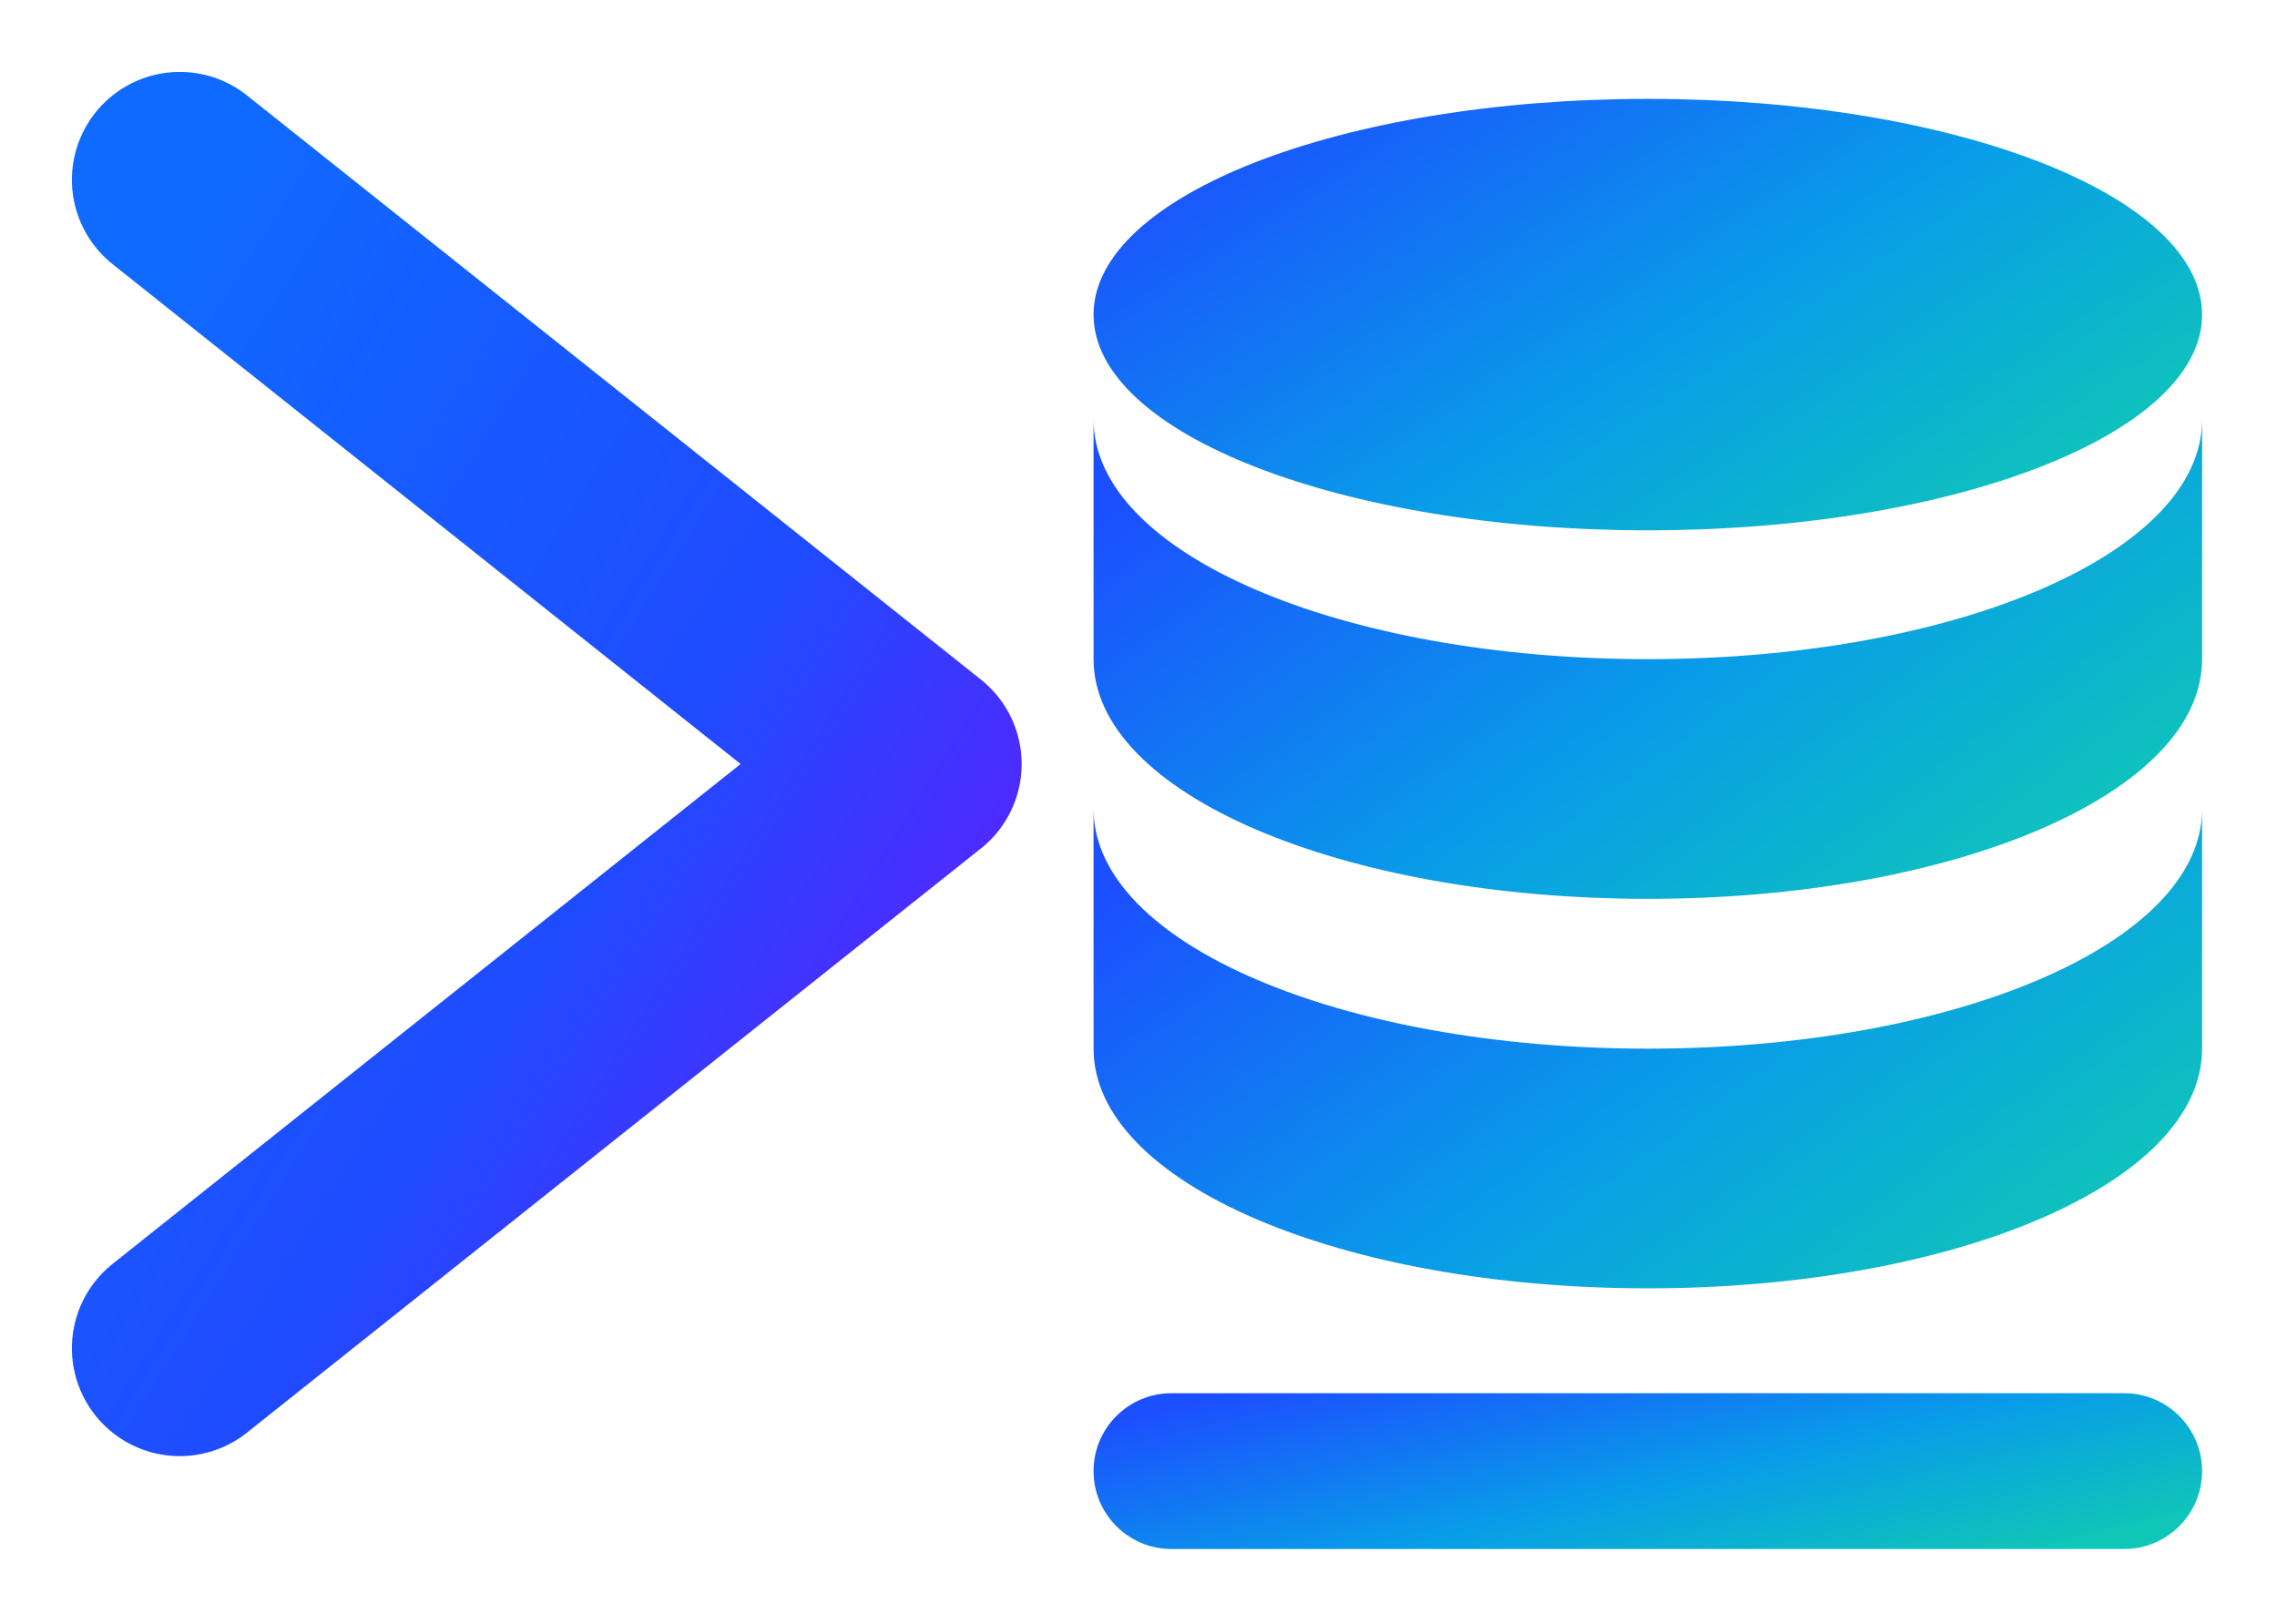
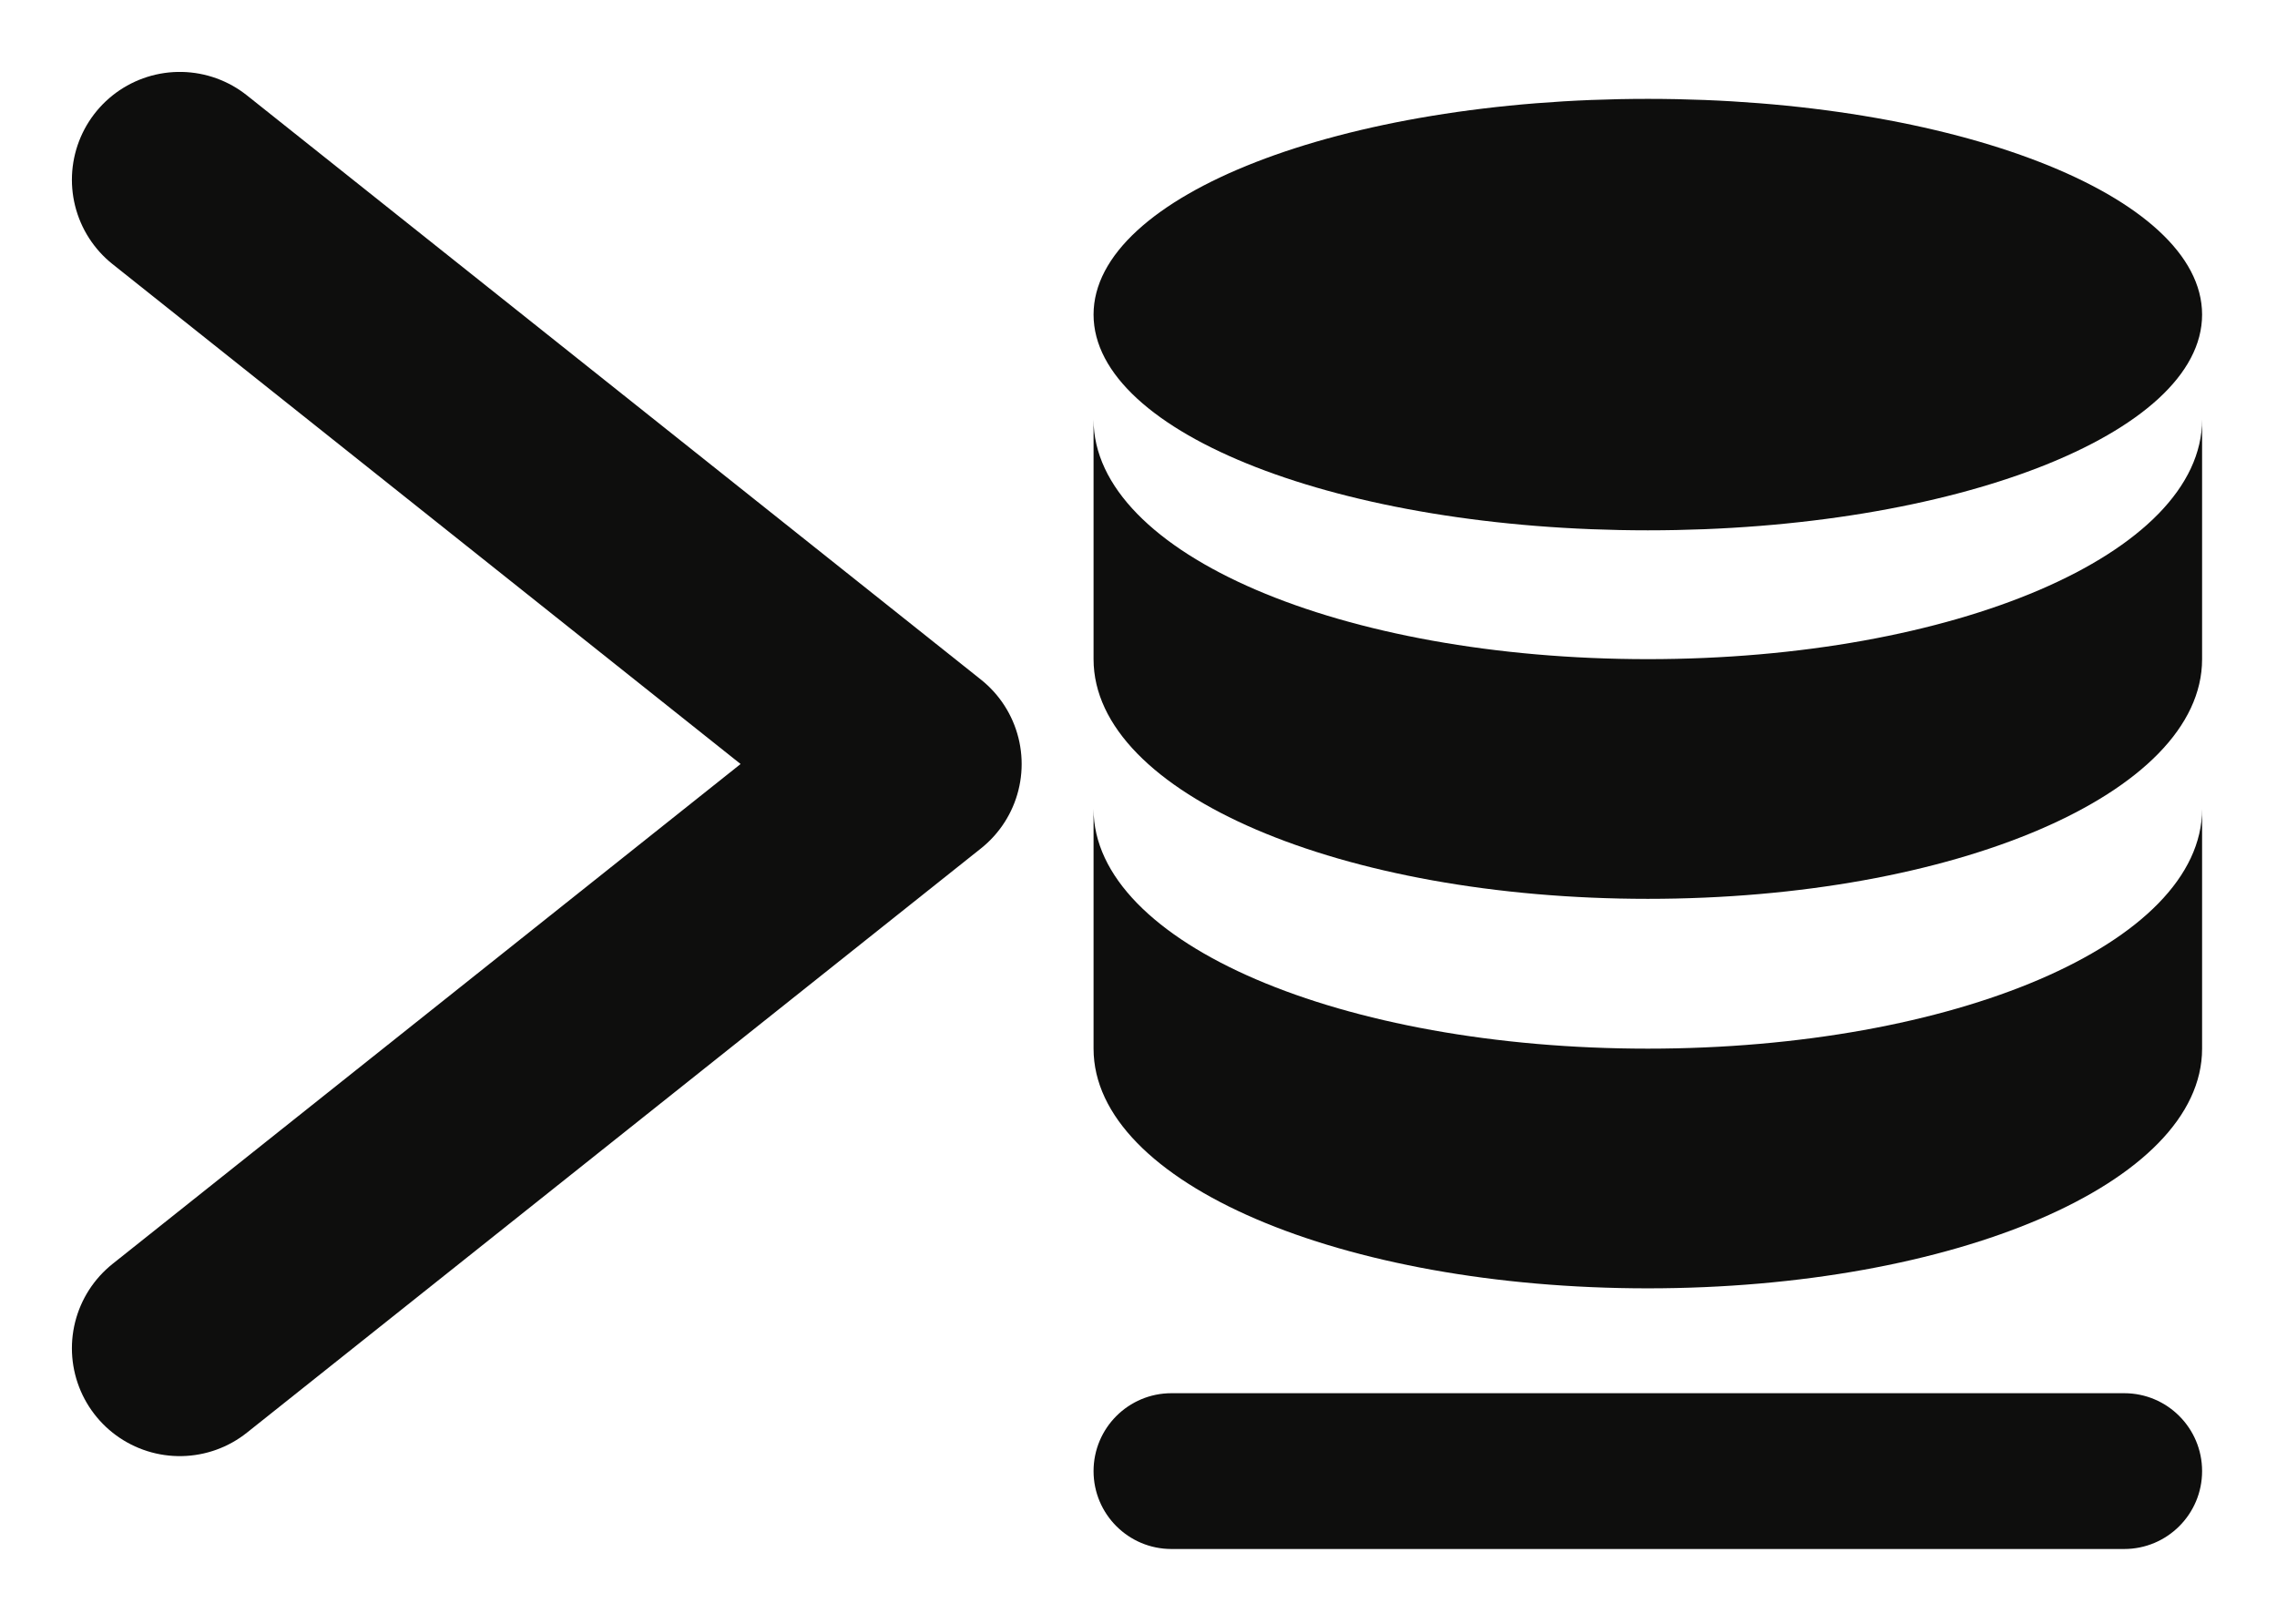
<svg xmlns="http://www.w3.org/2000/svg" viewBox="240 145 760 542" width="760" height="542" preserveAspectRatio="xMidYMid meet">
-   <defs>
-     <linearGradient id="queryvale-chevron-gradient" x1="0%" y1="0%" x2="100%" y2="100%">
-       <stop offset="0%" stop-color="#0F6BFF" />
-       <stop offset="58%" stop-color="#1F4BFF" />
-       <stop offset="100%" stop-color="#6B16FF" />
-     </linearGradient>
-     <linearGradient id="queryvale-database-gradient" x1="0%" y1="20%" x2="100%" y2="80%">
-       <stop offset="0%" stop-color="#1C4FFF" />
-       <stop offset="55%" stop-color="#089DE8" />
-       <stop offset="100%" stop-color="#10C7B7" />
-     </linearGradient>
-   </defs>
-   <path d="M300 205 L545 400 L300 595" fill="none" stroke="url(#queryvale-chevron-gradient)" stroke-width="72" stroke-linecap="round" stroke-linejoin="round" />
-   <ellipse cx="790" cy="250" rx="185" ry="72" fill="url(#queryvale-database-gradient)" />
-   <path d="M605 285 C605 330 688 365 790 365 C892 365 975 330 975 285 L975 365 C975 410 892 445 790 445 C688 445 605 410 605 365 Z" fill="url(#queryvale-database-gradient)" />
-   <path d="M605 415 C605 460 688 495 790 495 C892 495 975 460 975 415 L975 495 C975 540 892 575 790 575 C688 575 605 540 605 495 Z" fill="url(#queryvale-database-gradient)" />
-   <rect x="605" y="610" width="370" height="52" rx="26" fill="url(#queryvale-database-gradient)" />
+   <g fill="#0e0e0d">
+     <path d="M300 205 L545 400 L300 595" fill="none" stroke="#0e0e0d" stroke-width="72" stroke-linecap="round" stroke-linejoin="round" />
+     <ellipse cx="790" cy="250" rx="185" ry="72" />
+     <path d="M605 285 C605 330 688 365 790 365 C892 365 975 330 975 285 L975 365 C975 410 892 445 790 445 C688 445 605 410 605 365 Z" />
+     <path d="M605 415 C605 460 688 495 790 495 C892 495 975 460 975 415 L975 495 C975 540 892 575 790 575 C688 575 605 540 605 495 Z" />
+     <rect x="605" y="610" width="370" height="52" rx="26" />
+   </g>
</svg>
